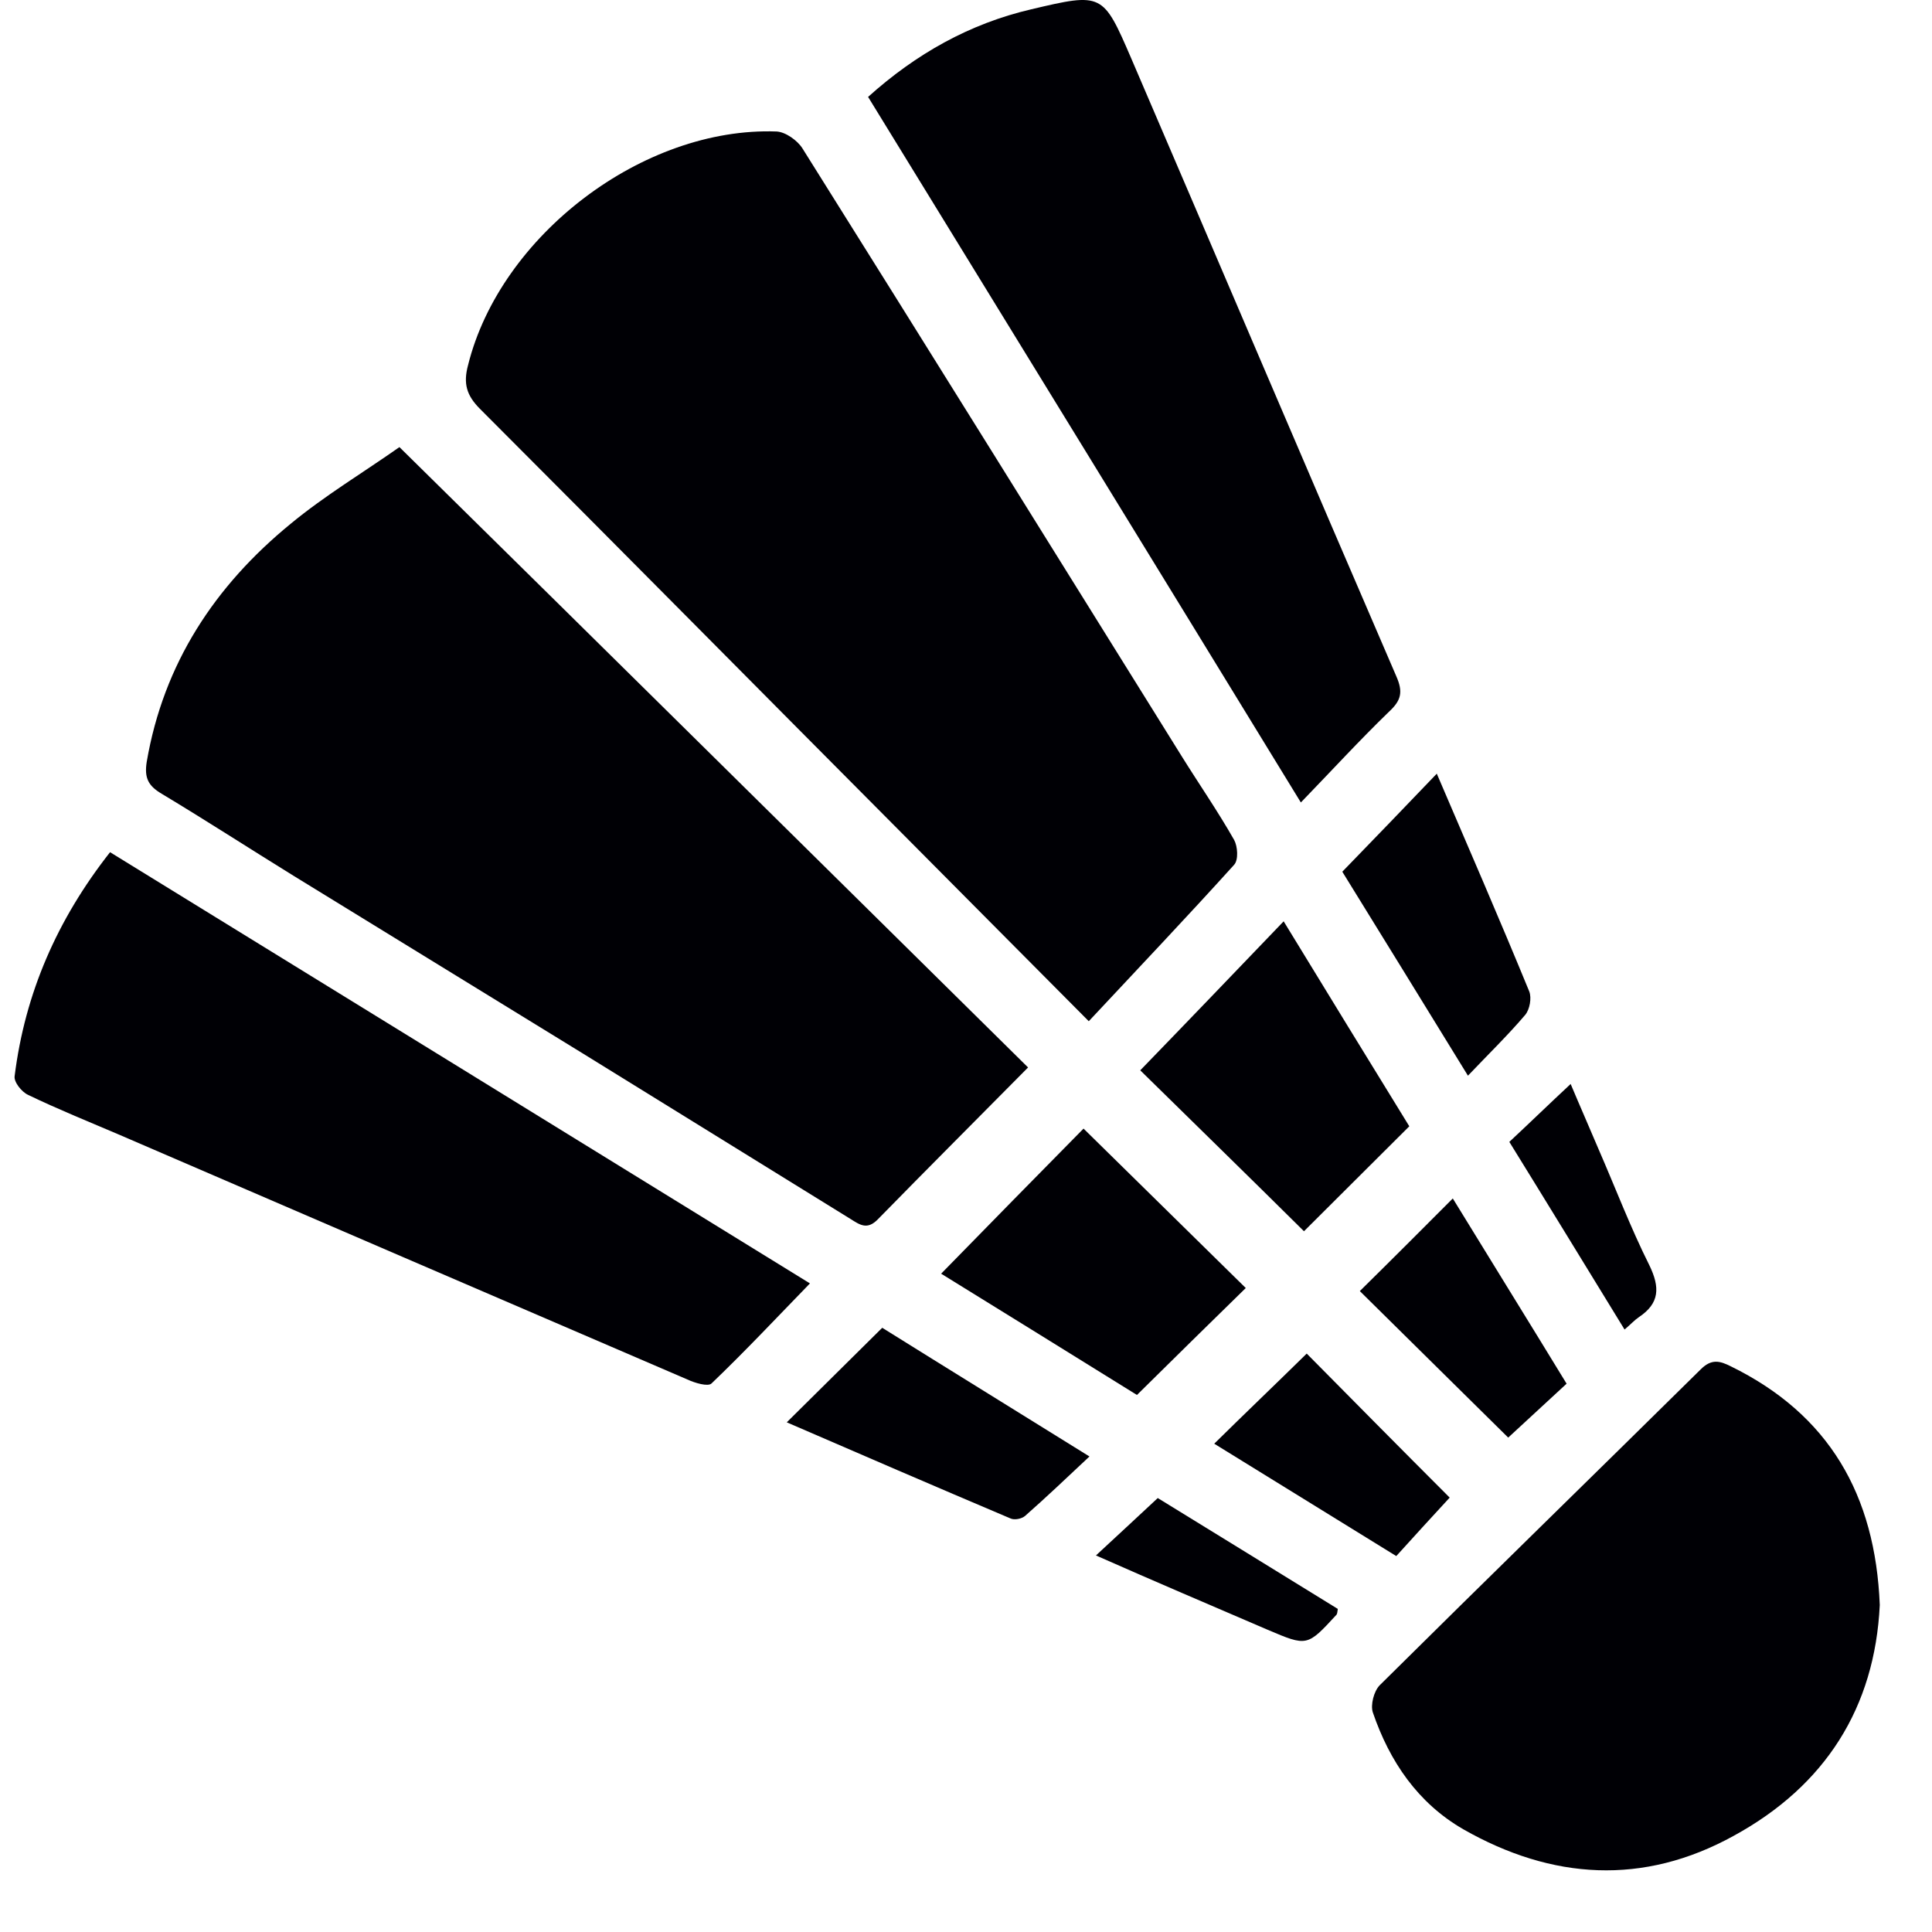
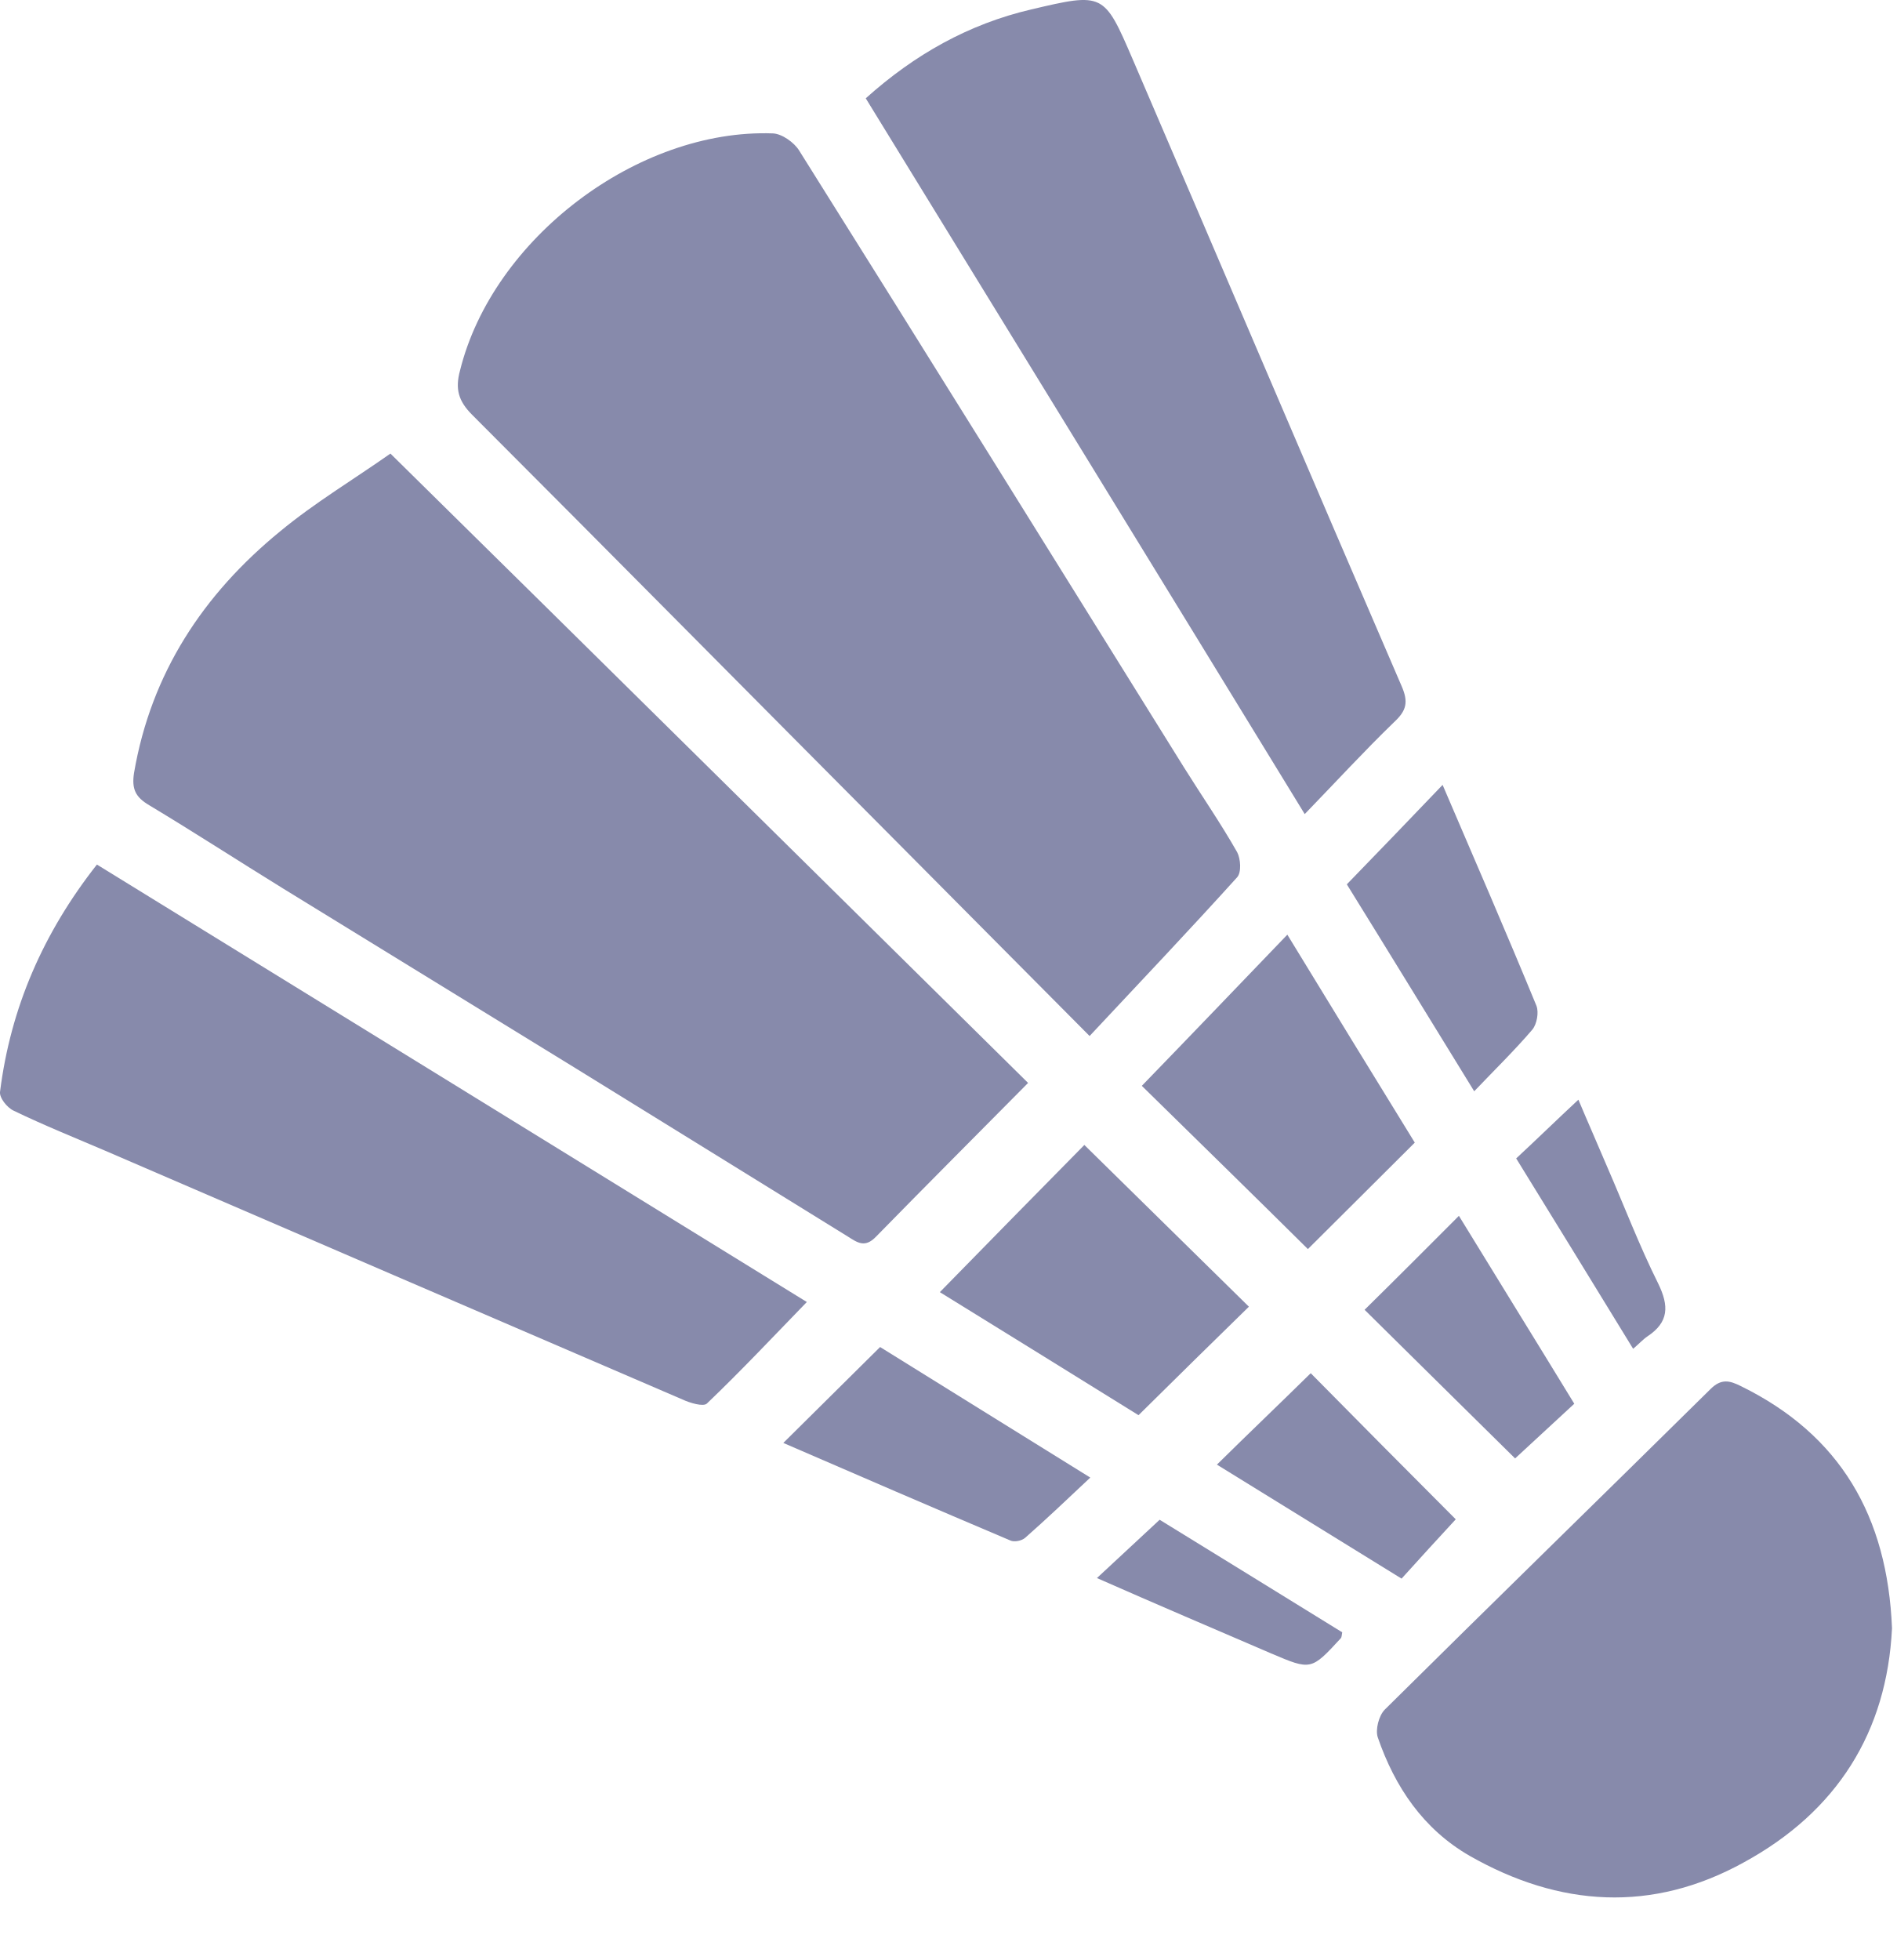
- <svg xmlns="http://www.w3.org/2000/svg" width="31" height="31" viewBox="0 0 31 31" fill="none">
-   <path d="M17.47 16.386C16.367 15.274 15.39 14.296 14.414 13.311C12.176 11.063 9.946 8.807 7.7 6.559C7.486 6.344 7.431 6.154 7.51 5.86C8.026 3.778 10.319 2.031 12.462 2.11C12.605 2.118 12.795 2.253 12.875 2.38C14.914 5.629 16.938 8.886 18.962 12.136C19.239 12.581 19.541 13.017 19.803 13.478C19.859 13.582 19.874 13.796 19.803 13.875C19.049 14.71 18.279 15.52 17.47 16.386Z" fill="#000005" />
-   <path d="M16.496 17.128C15.671 17.962 14.877 18.756 14.091 19.559C13.917 19.742 13.798 19.654 13.647 19.559C12.21 18.669 10.766 17.779 9.33 16.89C7.79 15.944 6.251 14.999 4.711 14.053C4.005 13.617 3.306 13.164 2.592 12.735C2.378 12.608 2.314 12.481 2.354 12.226C2.624 10.646 3.449 9.398 4.663 8.405C5.211 7.952 5.822 7.587 6.409 7.174C9.814 10.526 13.155 13.831 16.496 17.128Z" fill="#000005" />
-   <path d="M30.162 25.753C30.083 27.398 29.289 28.653 27.821 29.455C26.369 30.258 24.901 30.162 23.48 29.352C22.75 28.931 22.297 28.264 22.028 27.477C21.988 27.358 22.044 27.136 22.139 27.04C23.845 25.348 25.575 23.664 27.289 21.972C27.464 21.797 27.599 21.837 27.773 21.924C29.345 22.695 30.091 23.982 30.162 25.753Z" fill="#000005" />
-   <path d="M20.873 12.876C18.54 9.063 16.246 5.329 13.929 1.555C14.698 0.864 15.556 0.38 16.548 0.149C17.69 -0.121 17.698 -0.113 18.151 0.936C19.571 4.24 20.976 7.545 22.404 10.85C22.516 11.104 22.484 11.239 22.285 11.422C21.817 11.875 21.373 12.359 20.873 12.876Z" fill="#000005" />
-   <path d="M1.766 13.674C5.52 15.986 9.25 18.282 12.996 20.593C12.464 21.141 11.956 21.682 11.417 22.198C11.361 22.254 11.147 22.19 11.028 22.134C7.98 20.824 4.941 19.513 1.901 18.202C1.417 17.995 0.925 17.797 0.449 17.567C0.346 17.519 0.219 17.36 0.235 17.265C0.401 15.938 0.917 14.754 1.766 13.674Z" fill="#000005" />
-   <path d="M18.243 22.383C17.22 21.748 16.132 21.073 15.101 20.437C15.878 19.643 16.64 18.864 17.386 18.109C18.251 18.959 19.132 19.825 19.989 20.667C19.418 21.224 18.846 21.788 18.243 22.383Z" fill="#000005" />
-   <path d="M20.597 14.783C21.296 15.927 21.962 17.015 22.613 18.072C22.026 18.66 21.454 19.224 20.923 19.756C20.066 18.906 19.169 18.032 18.296 17.174C19.058 16.388 19.812 15.601 20.597 14.783Z" fill="#000005" />
-   <path d="M17.481 23.37C17.108 23.72 16.782 24.03 16.449 24.323C16.394 24.371 16.275 24.395 16.211 24.363C15.013 23.855 13.814 23.338 12.624 22.822C13.14 22.314 13.632 21.821 14.156 21.305C15.211 21.964 16.306 22.639 17.481 23.37Z" fill="#000005" />
-   <path d="M23.054 12.414C23.562 13.598 24.062 14.75 24.538 15.909C24.578 16.013 24.546 16.195 24.474 16.283C24.197 16.609 23.879 16.918 23.554 17.26C22.84 16.1 22.173 15.012 21.538 13.987C22.054 13.455 22.538 12.954 23.054 12.414Z" fill="#000005" />
-   <path d="M23.261 24.03C22.983 24.332 22.698 24.642 22.404 24.968C21.412 24.356 20.436 23.753 19.483 23.165C19.983 22.672 20.483 22.195 20.967 21.719C21.69 22.45 22.483 23.252 23.261 24.03Z" fill="#000005" />
-   <path d="M21.819 20.716C22.319 20.224 22.803 19.739 23.311 19.23C23.915 20.216 24.526 21.201 25.137 22.202C24.811 22.503 24.494 22.797 24.2 23.067C23.446 22.321 22.637 21.526 21.819 20.716Z" fill="#000005" />
-   <path d="M24.218 18.322C24.551 18.012 24.861 17.71 25.202 17.393C25.345 17.734 25.503 18.092 25.654 18.449C25.924 19.069 26.162 19.696 26.464 20.3C26.638 20.658 26.63 20.912 26.297 21.134C26.226 21.182 26.162 21.253 26.067 21.333C25.448 20.324 24.837 19.323 24.218 18.322Z" fill="#000005" />
-   <path d="M17.585 24.958C17.918 24.649 18.228 24.363 18.577 24.037C19.506 24.609 20.49 25.213 21.466 25.816C21.458 25.864 21.458 25.896 21.442 25.912C20.974 26.42 20.974 26.42 20.339 26.15C19.434 25.761 18.521 25.372 17.585 24.958Z" fill="#000005" />
+ <svg xmlns="http://www.w3.org/2000/svg" width="30" height="31" viewBox="0 0 30 31" fill="none">
+   <path d="M17.236 16.386C16.133 15.274 15.157 14.296 14.181 13.311C11.943 11.063 9.713 8.807 7.467 6.559C7.253 6.344 7.197 6.154 7.277 5.86C7.792 3.778 10.086 2.031 12.229 2.11C12.372 2.118 12.562 2.253 12.641 2.38C14.681 5.629 16.705 8.886 18.728 12.136C19.006 12.581 19.308 13.017 19.57 13.478C19.625 13.582 19.641 13.796 19.57 13.875C18.816 14.71 18.046 15.52 17.236 16.386Z" fill="#878AAB" />
+   <path d="M16.263 17.128C15.437 17.962 14.644 18.756 13.858 19.559C13.683 19.742 13.564 19.654 13.414 19.559C11.977 18.669 10.533 17.779 9.096 16.89C7.557 15.944 6.017 14.999 4.478 14.053C3.771 13.617 3.073 13.164 2.359 12.735C2.144 12.608 2.081 12.481 2.12 12.226C2.39 10.646 3.216 9.398 4.43 8.405C4.977 7.952 5.589 7.587 6.176 7.174C9.58 10.526 12.921 13.831 16.263 17.128Z" fill="#878AAB" />
+   <path d="M29.929 25.753C29.849 27.398 29.056 28.653 27.587 29.455C26.135 30.258 24.667 30.162 23.247 29.352C22.516 28.931 22.064 28.264 21.794 27.477C21.755 27.358 21.81 27.136 21.905 27.04C23.612 25.348 25.342 23.664 27.056 21.972C27.23 21.797 27.365 21.837 27.54 21.924C29.111 22.695 29.857 23.982 29.929 25.753Z" fill="#878AAB" />
+   <path d="M20.639 12.876C18.306 9.063 16.013 5.329 13.695 1.555C14.465 0.864 15.322 0.38 16.314 0.149C17.457 -0.121 17.465 -0.113 17.917 0.936C19.338 4.24 20.743 7.545 22.171 10.85C22.282 11.104 22.25 11.239 22.052 11.422C21.584 11.875 21.139 12.359 20.639 12.876Z" fill="#878AAB" />
+   <path d="M1.533 13.674C5.287 15.986 9.017 18.282 12.763 20.593C12.231 21.141 11.723 21.682 11.183 22.198C11.128 22.254 10.914 22.19 10.794 22.134C7.747 20.824 4.707 19.513 1.668 18.202C1.184 17.995 0.692 17.797 0.216 17.567C0.112 17.519 -0.015 17.36 0.001 17.265C0.168 15.938 0.684 14.754 1.533 13.674Z" fill="#878AAB" />
+   <path d="M18.01 22.383C16.986 21.748 15.899 21.073 14.867 20.437C15.645 19.643 16.407 18.864 17.153 18.109C18.018 18.959 18.899 19.825 19.756 20.667C19.184 21.224 18.613 21.788 18.01 22.383Z" fill="#878AAB" />
+   <path d="M20.364 14.783C21.062 15.927 21.729 17.015 22.38 18.072C21.793 18.66 21.221 19.224 20.689 19.756C19.832 18.906 18.936 18.032 18.062 17.174C18.824 16.388 19.578 15.601 20.364 14.783Z" fill="#878AAB" />
+   <path d="M17.247 23.37C16.875 23.72 16.549 24.03 16.216 24.323C16.16 24.371 16.041 24.395 15.978 24.363C14.779 23.855 13.581 23.338 12.391 22.822C12.906 22.314 13.399 21.821 13.922 21.305C14.978 21.964 16.073 22.639 17.247 23.37Z" fill="#878AAB" />
+   <path d="M22.82 12.414C23.328 13.598 23.828 14.75 24.305 15.909C24.344 16.013 24.312 16.195 24.241 16.283C23.963 16.609 23.646 16.918 23.32 17.26C22.606 16.1 21.94 15.012 21.305 13.987C21.82 13.455 22.305 12.954 22.82 12.414Z" fill="#878AAB" />
+   <path d="M23.028 24.03C22.75 24.332 22.464 24.642 22.171 24.968C21.178 24.356 20.202 23.753 19.25 23.165C19.75 22.672 20.25 22.195 20.734 21.719C21.456 22.45 22.25 23.252 23.028 24.03Z" fill="#878AAB" />
+   <path d="M21.586 20.716C22.086 20.224 22.57 19.739 23.078 19.23C23.681 20.216 24.292 21.201 24.903 22.202C24.578 22.503 24.26 22.797 23.967 23.067C23.213 22.321 22.403 21.526 21.586 20.716Z" fill="#878AAB" />
+   <path d="M23.984 18.322C24.318 18.012 24.627 17.71 24.968 17.393C25.111 17.734 25.27 18.092 25.421 18.449C25.691 19.069 25.929 19.696 26.23 20.3C26.405 20.658 26.397 20.912 26.064 21.134C25.992 21.182 25.929 21.253 25.834 21.333C25.215 20.324 24.603 19.323 23.984 18.322Z" fill="#878AAB" />
+   <path d="M17.352 24.959C17.685 24.649 17.994 24.363 18.344 24.037C19.272 24.609 20.256 25.213 21.232 25.817C21.224 25.864 21.224 25.896 21.209 25.912C20.74 26.42 20.74 26.42 20.105 26.15C19.201 25.761 18.288 25.372 17.352 24.959Z" fill="#878AAB" />
</svg>
